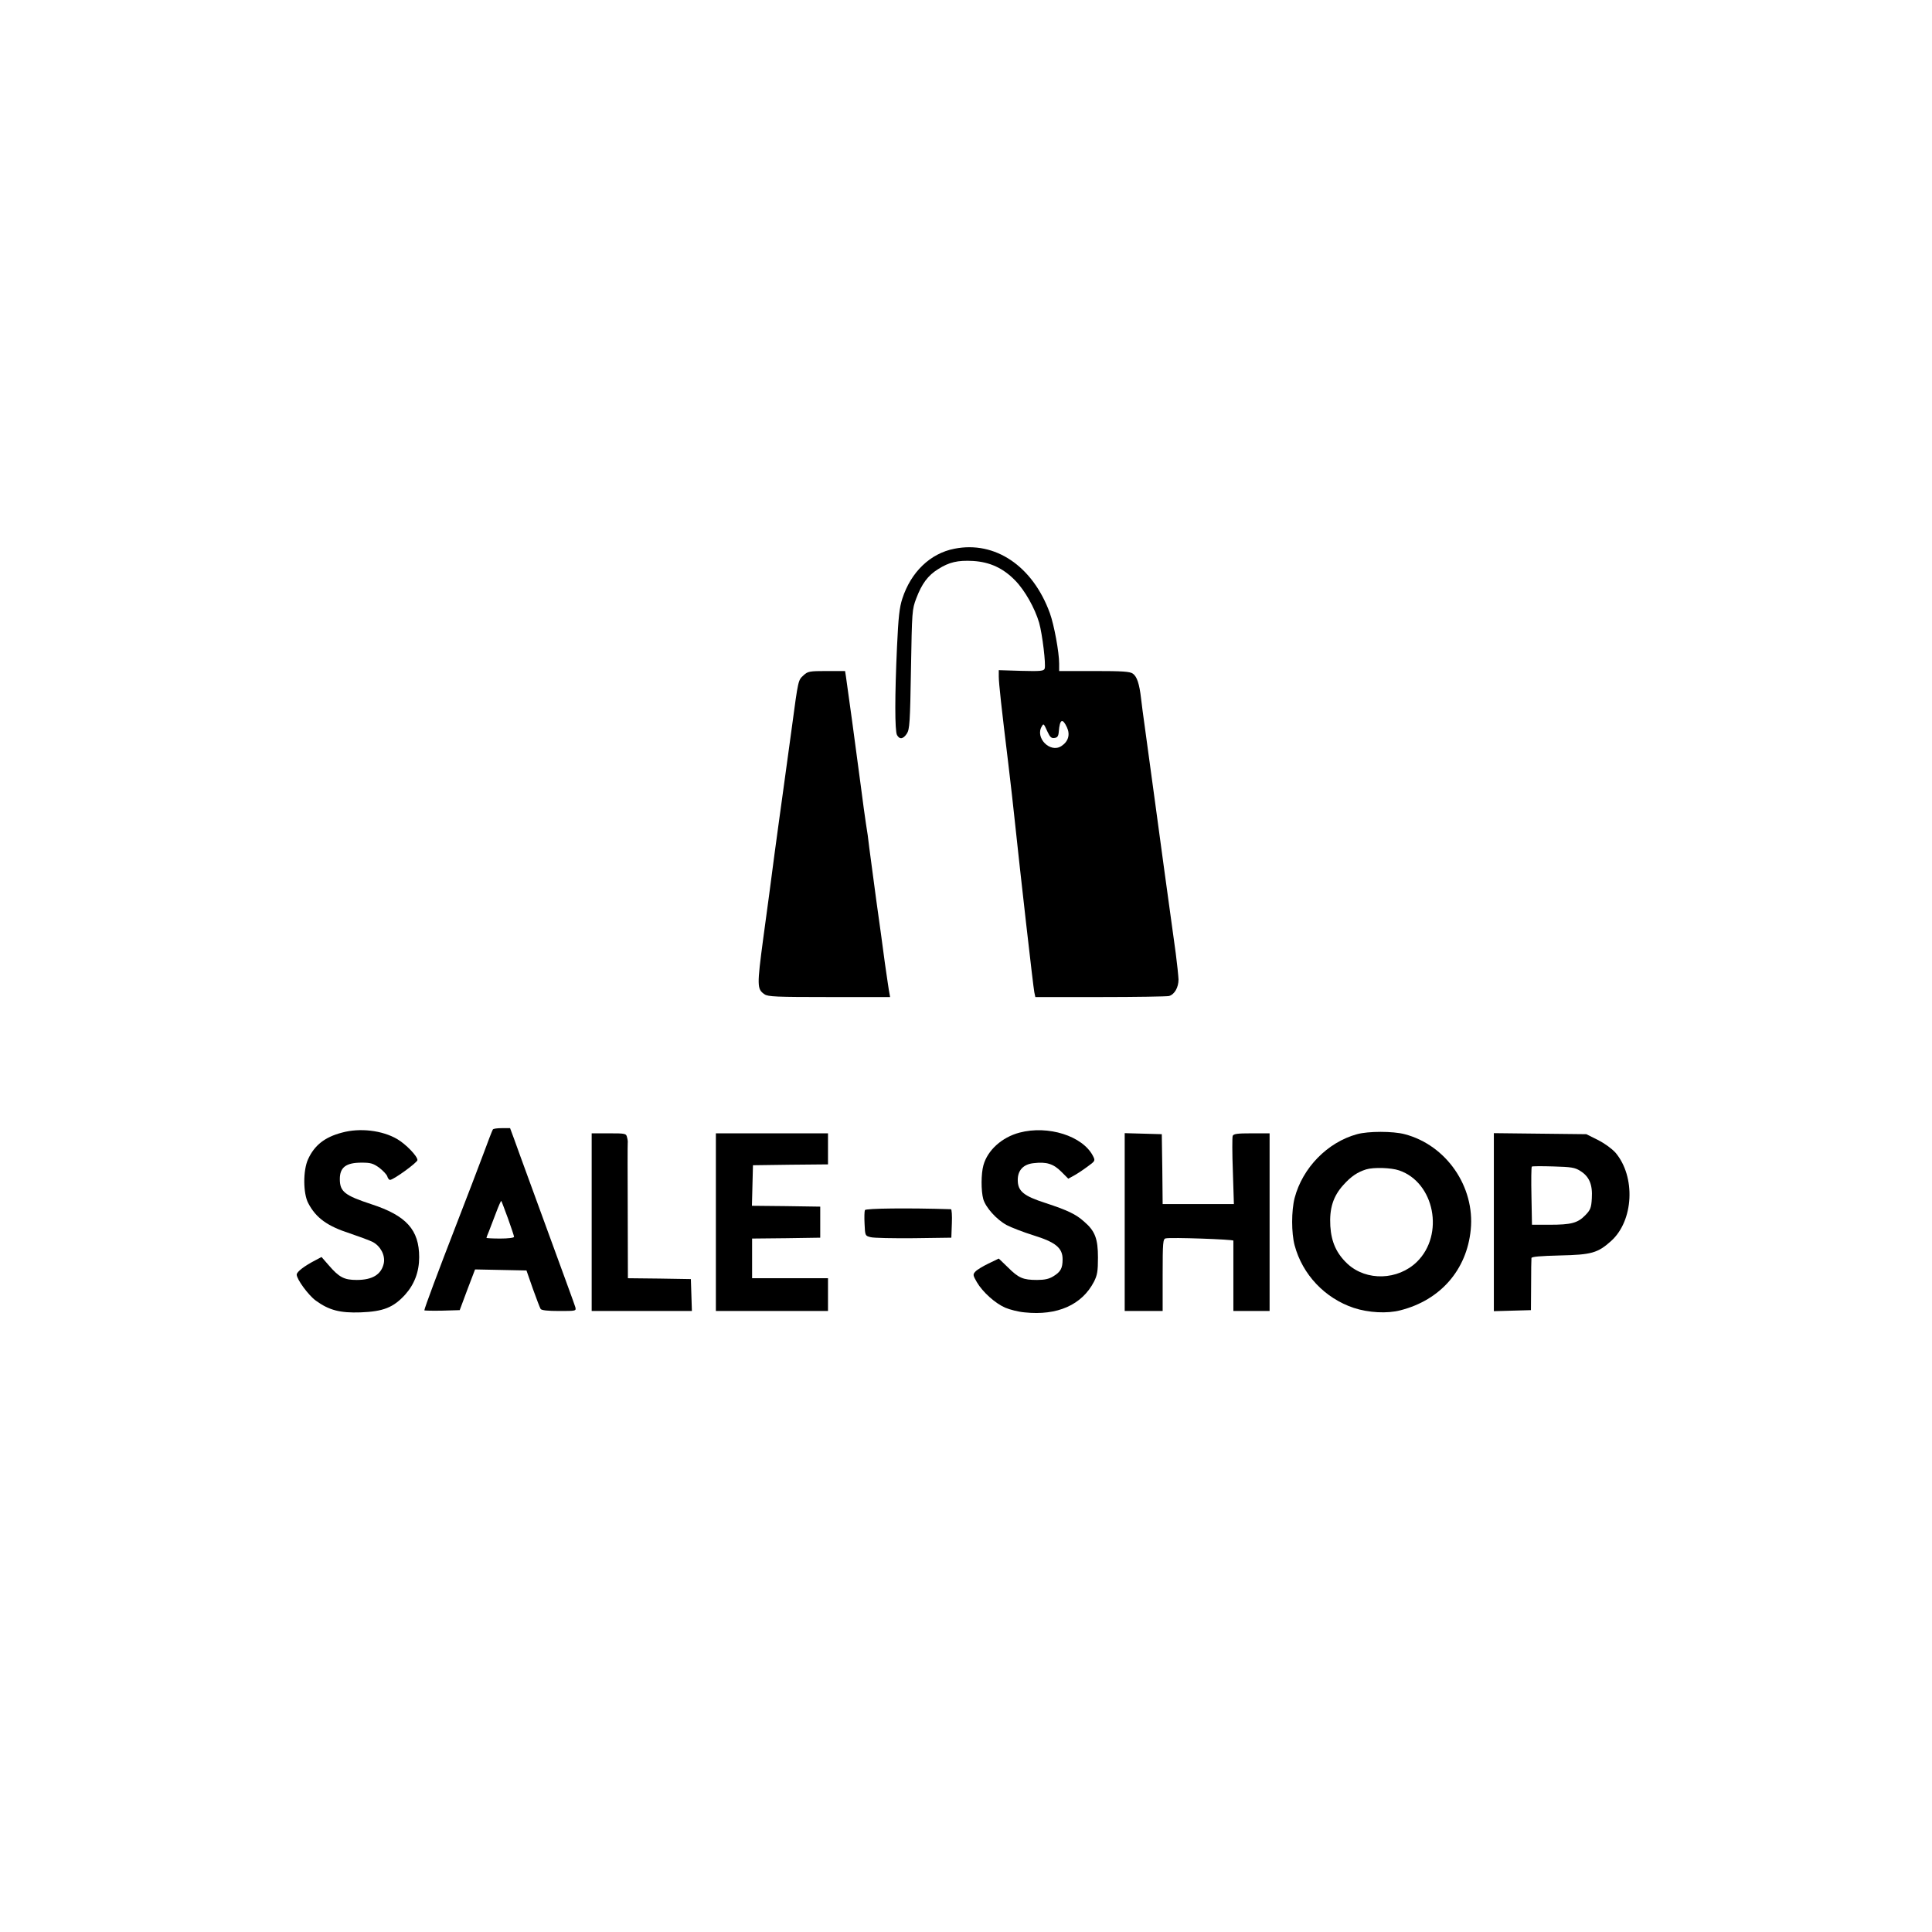
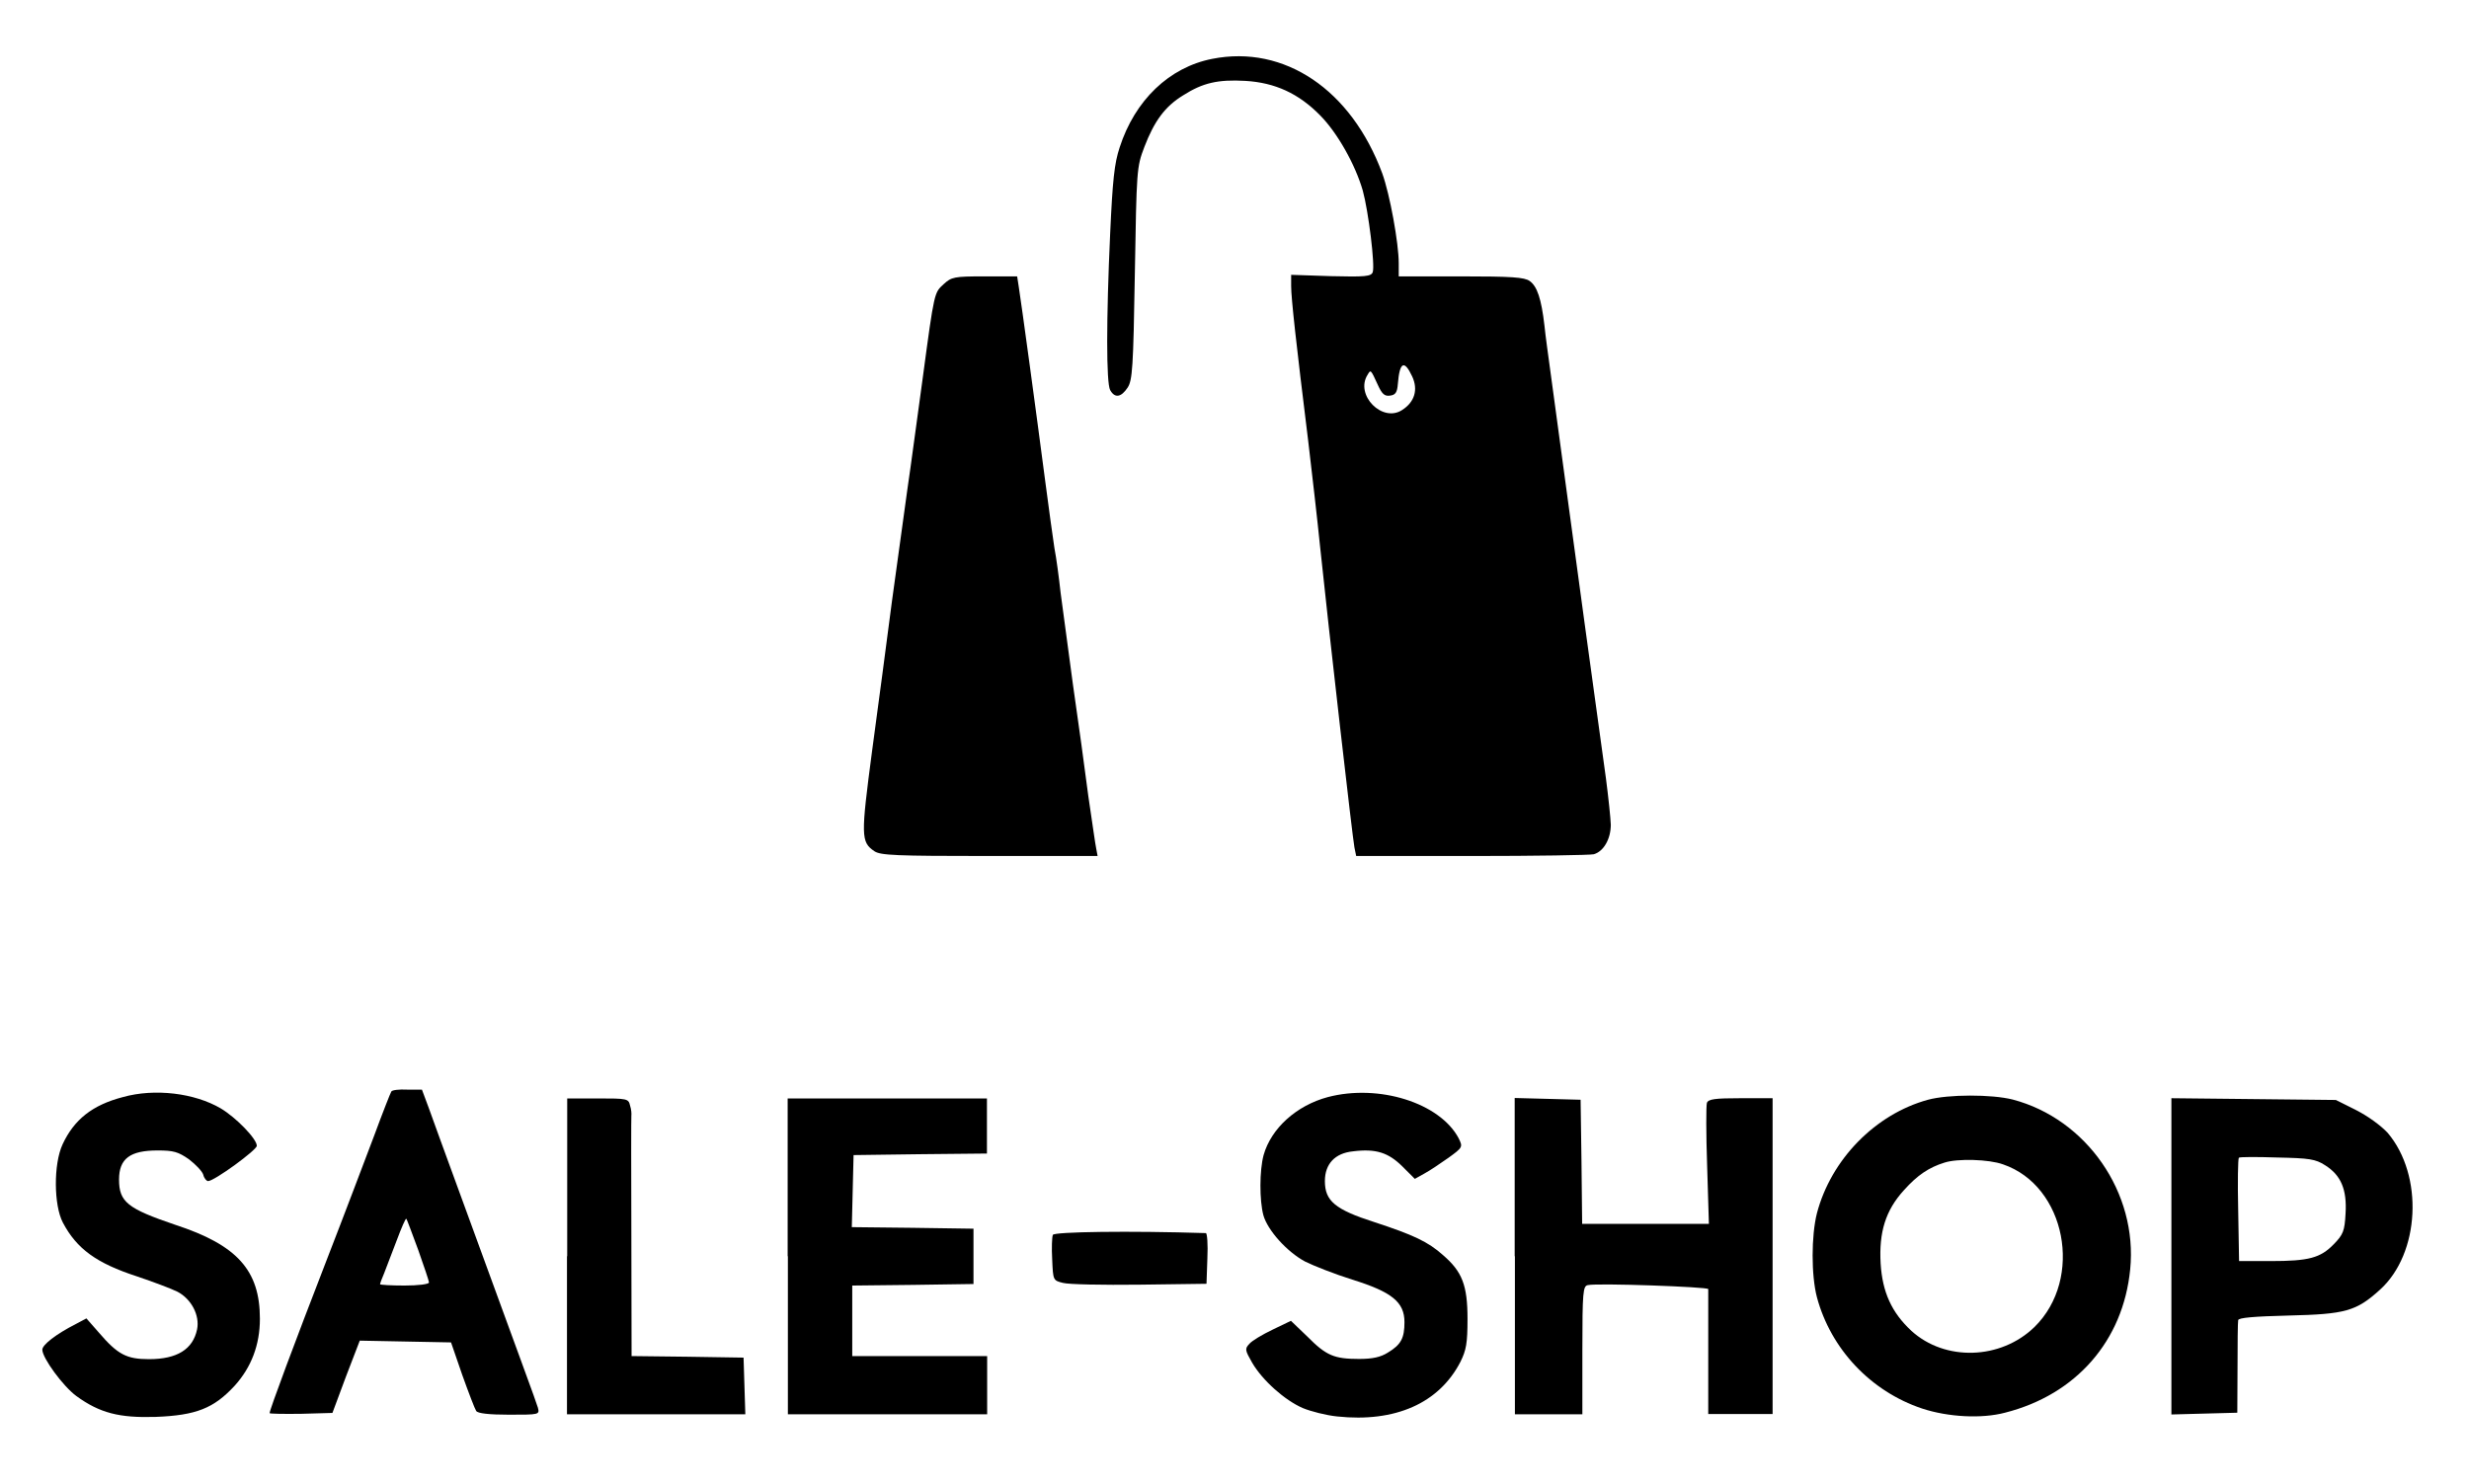
- <svg xmlns="http://www.w3.org/2000/svg" version="1.0" width="1120pt" height="1120pt" viewBox="0 0 1120 1120" preserveAspectRatio="xMidYMid meet">
-   <g transform="translate(0,1120) scale(0.1,-0.1)" fill="#000000" stroke="none">
-     <path d="M5533 8019 c-140 -27 -252 -135 -302 -289 -17 -52 -23 -107 -31 -280 -13 -282 -13 -487 0 -511 15 -27 36 -24 57 8 16 24 19 65 24 373 6 338 6 346 31 412 32 84 67 132 127 169 63 40 113 52 202 47 97 -6 174 -41 244 -113 56 -57 114 -160 139 -245 19 -68 40 -244 32 -266 -5 -14 -24 -16 -136 -13 l-130 4 0 -37 c0 -39 16 -183 55 -503 13 -110 31 -265 39 -345 29 -276 106 -955 112 -982 l6 -28 376 0 c207 0 387 3 399 6 32 9 55 50 55 96 -1 22 -8 90 -16 151 -61 442 -80 580 -120 877 -25 184 -52 382 -60 440 -8 58 -18 130 -21 160 -10 87 -24 128 -48 145 -17 12 -58 15 -224 15 l-203 0 0 43 c0 65 -29 224 -54 293 -99 272 -317 420 -553 373z m652 -1035 c20 -43 8 -83 -32 -109 -65 -43 -155 49 -113 115 10 17 10 17 33 -33 14 -30 22 -38 40 -35 17 2 23 10 25 38 6 71 21 79 47 24z" />
-     <path d="M4658 7285 c-31 -29 -30 -21 -68 -305 -17 -124 -39 -288 -50 -365 -11 -77 -33 -241 -50 -365 -16 -124 -45 -343 -65 -487 -37 -278 -37 -297 7 -327 20 -14 68 -16 375 -16 l353 0 -4 23 c-3 12 -14 90 -26 172 -11 83 -33 247 -50 365 -16 118 -34 253 -40 300 -5 47 -14 112 -20 145 -5 33 -19 132 -30 220 -26 199 -79 589 -86 633 l-5 32 -107 0 c-100 0 -109 -2 -134 -25z" />
-     <path d="M2857 4652 c-3 -4 -28 -68 -55 -142 -28 -74 -98 -259 -157 -410 -102 -263 -185 -485 -185 -496 0 -2 46 -3 103 -2 l102 3 44 118 45 118 149 -3 149 -3 37 -106 c21 -58 41 -111 45 -117 5 -8 41 -12 107 -12 99 0 100 0 94 23 -6 20 -53 147 -263 722 -38 105 -80 218 -92 253 l-23 62 -48 0 c-26 0 -50 -3 -52 -8z m88 -516 c19 -53 35 -101 35 -106 0 -6 -36 -10 -80 -10 -44 0 -80 2 -80 4 0 2 6 19 14 37 7 19 26 67 41 107 15 40 29 72 31 70 2 -2 19 -48 39 -102z" />
-     <path d="M1982 4634 c-99 -26 -159 -73 -196 -154 -30 -65 -29 -199 1 -255 45 -86 111 -133 241 -175 53 -18 113 -40 133 -50 45 -24 73 -77 64 -123 -14 -65 -65 -97 -157 -97 -73 0 -102 15 -163 86 l-41 47 -34 -18 c-66 -34 -110 -68 -110 -84 0 -27 68 -120 111 -151 77 -56 141 -72 259 -68 132 5 190 28 258 102 54 60 82 133 82 218 0 158 -74 241 -277 307 -155 51 -183 73 -183 146 0 68 36 95 126 95 52 0 67 -4 102 -29 22 -17 43 -39 47 -50 3 -12 11 -21 16 -21 20 0 159 101 159 115 0 23 -68 93 -118 122 -86 50 -215 66 -320 37z" />
-     <path d="M5910 4634 c-102 -27 -185 -102 -209 -189 -14 -50 -14 -148 -1 -196 14 -49 77 -119 136 -151 27 -14 96 -41 154 -59 129 -40 170 -73 170 -139 0 -52 -11 -73 -54 -99 -24 -15 -50 -21 -94 -21 -81 0 -107 11 -169 73 l-53 51 -60 -29 c-33 -16 -68 -37 -76 -47 -15 -16 -14 -21 9 -61 34 -58 107 -123 165 -148 26 -11 76 -24 112 -27 189 -20 332 43 402 178 19 38 23 60 23 140 0 109 -17 154 -80 208 -49 44 -97 66 -224 108 -128 41 -161 69 -161 134 0 56 33 91 92 97 75 9 115 -4 160 -49 l41 -41 31 17 c17 9 52 32 79 52 47 34 47 35 33 63 -60 116 -260 179 -426 135z" />
-     <path d="M7867 4625 c-172 -47 -316 -195 -362 -370 -19 -74 -19 -203 0 -274 45 -169 175 -307 343 -363 85 -28 194 -34 270 -14 232 59 385 234 408 467 25 250 -142 491 -383 554 -69 18 -210 18 -276 0z m244 -210 c205 -70 264 -372 103 -530 -110 -107 -292 -113 -402 -12 -64 60 -94 126 -100 219 -6 102 16 173 76 239 44 49 81 74 132 90 43 13 145 10 191 -6z" />
-     <path d="M3430 4115 l0 -515 290 0 291 0 -3 93 -3 92 -182 3 -183 2 -1 388 c-1 213 -1 391 0 396 1 6 0 20 -4 33 -5 22 -9 23 -105 23 l-100 0 0 -515z" />
-     <path d="M4150 4115 l0 -515 325 0 325 0 0 95 0 95 -220 0 -220 0 0 115 0 115 198 2 197 3 0 90 0 90 -198 3 -198 2 3 118 3 117 218 3 217 2 0 90 0 90 -325 0 -325 0 0 -515z" />
-     <path d="M6520 4115 l0 -515 110 0 110 0 0 209 c0 191 2 209 18 212 31 7 392 -6 392 -13 0 -5 0 -98 0 -208 l0 -200 105 0 105 0 0 515 0 515 -104 0 c-84 0 -105 -3 -110 -15 -3 -9 -3 -101 1 -205 l6 -190 -206 0 -207 0 -2 203 -3 202 -107 3 -108 3 0 -516z" />
-     <path d="M8660 4115 l0 -516 108 3 107 3 1 145 c0 80 1 150 2 157 1 8 51 12 165 15 183 4 219 14 297 84 131 118 143 373 25 512 -22 24 -63 54 -103 74 l-66 33 -268 3 -268 3 0 -516z m501 297 c52 -32 72 -79 67 -158 -3 -56 -8 -68 -38 -99 -44 -45 -81 -55 -207 -55 l-102 0 -3 166 c-2 91 -1 168 2 171 3 3 59 3 125 1 104 -3 125 -6 156 -26z" />
-     <path d="M5014 4185 c-3 -7 -4 -43 -2 -80 3 -68 3 -69 35 -77 18 -5 130 -7 250 -6 l218 3 3 83 c2 45 -1 82 -5 82 -249 8 -495 5 -499 -5z" />
-   </g>
+ <svg xmlns="http://www.w3.org/2000/svg" version="1.1" id="Layer_1" x="0px" y="0px" viewBox="0 0 1120 673" style="enable-background:new 0 0 1120 673;" xml:space="preserve">
+   <path d="M549.9,26.7c-19.5,3.8-35.1,18.8-42,40.2c-2.4,7.2-3.2,14.9-4.3,39c-1.8,39.2-1.8,67.8,0,71.1c2.1,3.8,5,3.3,7.9-1.1  c2.2-3.3,2.6-9,3.3-51.9c0.8-47,0.8-48.1,4.3-57.3c4.5-11.7,9.3-18.4,17.7-23.5c8.8-5.6,15.7-7.2,28.1-6.5  c13.5,0.8,24.2,5.7,34,15.7c7.8,7.9,15.9,22.3,19.3,34.1c2.6,9.5,5.6,34,4.5,37c-0.7,1.9-3.3,2.2-18.9,1.8l-18.1-0.6v5.1  c0,5.4,2.2,25.5,7.7,70c1.8,15.3,4.3,36.9,5.4,48c4,38.4,14.8,132.9,15.6,136.7l0.8,3.9h52.3c28.8,0,53.9-0.4,55.5-0.8  c4.5-1.3,7.7-7,7.7-13.4c-0.1-3.1-1.1-12.5-2.2-21c-8.5-61.5-11.1-80.7-16.7-122c-3.5-25.6-7.2-53.2-8.3-61.2  c-1.1-8.1-2.5-18.1-2.9-22.3c-1.4-12.1-3.3-17.8-6.7-20.2c-2.4-1.7-8.1-2.1-31.2-2.1h-28.2v-6c0-9-4-31.2-7.5-40.8  C613,40.8,582.7,20.2,549.9,26.7z M640.6,170.8c2.8,6,1.1,11.6-4.5,15.2c-9,6-21.6-6.8-15.7-16c1.4-2.4,1.4-2.4,4.6,4.6  c1.9,4.2,3.1,5.3,5.6,4.9c2.4-0.3,3.2-1.4,3.5-5.3C634.9,164.2,637,163.1,640.6,170.8z" />
+   <path d="M428.1,128.9c-4.3,4-4.2,2.9-9.5,42.4c-2.4,17.3-5.4,40.1-7,50.8c-1.5,10.7-4.6,33.5-7,50.8c-2.2,17.3-6.3,47.7-9,67.8  c-5.1,38.7-5.1,41.3,1,45.5c2.8,1.9,9.5,2.2,52.2,2.2h49.1l-0.6-3.2c-0.4-1.7-1.9-12.5-3.6-23.9c-1.5-11.6-4.6-34.4-7-50.8  c-2.2-16.4-4.7-35.2-5.6-41.7c-0.7-6.5-1.9-15.6-2.8-20.2c-0.7-4.6-2.6-18.4-4.2-30.6c-3.6-27.7-11-82-12-88.1l-0.7-4.5h-14.9  C432.8,125.4,431.6,125.7,428.1,128.9z" />
+   <path d="M177.5,495.3c-0.4,0.6-3.9,9.5-7.7,19.8c-3.9,10.3-13.6,36-21.8,57.1c-14.2,36.6-25.7,67.5-25.7,69c0,0.3,6.4,0.4,14.3,0.3  l14.2-0.4l6.1-16.4l6.3-16.4l20.7,0.4l20.7,0.4l5.1,14.8c2.9,8.1,5.7,15.4,6.3,16.3c0.7,1.1,5.7,1.7,14.9,1.7  c13.8,0,13.9,0,13.1-3.2c-0.8-2.8-7.4-20.5-36.6-100.5c-5.3-14.6-11.1-30.3-12.8-35.2l-3.2-8.6h-6.7  C181.1,494.2,177.7,494.6,177.5,495.3z M189.7,567.1c2.6,7.4,4.9,14.1,4.9,14.8c0,0.8-5,1.4-11.1,1.4c-6.1,0-11.1-0.3-11.1-0.6  s0.8-2.6,1.9-5.1c1-2.6,3.6-9.3,5.7-14.9s4-10,4.3-9.7C184.6,553.2,186.9,559.6,189.7,567.1z" />
+   <path d="M55.7,497.8c-13.8,3.6-22.1,10.2-27.3,21.4c-4.2,9-4,27.7,0.1,35.5c6.3,12,15.4,18.5,33.5,24.4c7.4,2.5,15.7,5.6,18.5,7  c6.3,3.3,10.2,10.7,8.9,17.1c-1.9,9-9,13.5-21.8,13.5c-10.2,0-14.2-2.1-22.7-12l-5.7-6.5l-4.7,2.5c-9.2,4.7-15.3,9.5-15.3,11.7  c0,3.8,9.5,16.7,15.4,21c10.7,7.8,19.6,10,36,9.5c18.4-0.7,26.4-3.9,35.9-14.2c7.5-8.3,11.4-18.5,11.4-30.3  c0-22-10.3-33.5-38.5-42.7C57.9,548.4,54,545.4,54,535.2c0-9.5,5-13.2,17.5-13.2c7.2,0,9.3,0.6,14.2,4c3.1,2.4,6,5.4,6.5,7  c0.4,1.7,1.5,2.9,2.2,2.9c2.8,0,22.1-14.1,22.1-16c0-3.2-9.5-12.9-16.4-17C88.3,496,70.3,493.7,55.7,497.8z" />
+   <path d="M602.3,497.8c-14.2,3.8-25.7,14.2-29.1,26.3c-1.9,7-1.9,20.6-0.1,27.3c1.9,6.8,10.7,16.6,18.9,21c3.8,1.9,13.4,5.7,21.4,8.2  c18,5.6,23.7,10.2,23.7,19.3c0,7.2-1.5,10.2-7.5,13.8c-3.3,2.1-7,2.9-13.1,2.9c-11.3,0-14.9-1.5-23.5-10.2l-7.4-7.1l-8.3,4  c-4.6,2.2-9.5,5.1-10.6,6.5c-2.1,2.2-1.9,2.9,1.3,8.5c4.7,8.1,14.9,17.1,23,20.6c3.6,1.5,10.6,3.3,15.6,3.8  c26.3,2.8,46.2-6,55.9-24.8c2.6-5.3,3.2-8.3,3.2-19.5c0-15.2-2.4-21.4-11.1-28.9c-6.8-6.1-13.5-9.2-31.2-15  c-17.8-5.7-22.4-9.6-22.4-18.6c0-7.8,4.6-12.7,12.8-13.5c10.4-1.3,16,0.6,22.3,6.8l5.7,5.7l4.3-2.4c2.4-1.3,7.2-4.5,11-7.2  c6.5-4.7,6.5-4.9,4.6-8.8C653.2,500.4,625.4,491.7,602.3,497.8z" />
+   <path d="M874.6,499c-23.9,6.5-44,27.1-50.4,51.5c-2.6,10.3-2.6,28.2,0,38.1c6.3,23.5,24.4,42.7,47.7,50.5c11.8,3.9,27,4.7,37.6,1.9  c32.3-8.2,53.6-32.6,56.8-65c3.5-34.8-19.8-68.3-53.3-77.1C903.5,496.5,883.8,496.5,874.6,499z M908.6,528.3  c28.5,9.7,36.7,51.8,14.3,73.8c-15.3,14.9-40.6,15.7-55.9,1.7c-8.9-8.3-13.1-17.5-13.9-30.5c-0.8-14.2,2.2-24.1,10.6-33.3  c6.1-6.8,11.3-10.3,18.4-12.5C888,525.6,902.2,526,908.6,528.3z" />
+   <path d="M257.2,570v71.7h40.4h40.5l-0.4-12.9l-0.4-12.8l-25.3-0.4l-25.5-0.3l-0.1-54c-0.1-29.6-0.1-54.4,0-55.1  c0.1-0.8,0-2.8-0.6-4.6c-0.7-3.1-1.3-3.2-14.6-3.2h-13.9V570z" />
+   <path d="M357.4,570v71.7h45.2h45.2v-13.2v-13.2h-30.6h-30.6v-16v-16l27.6-0.3l27.4-0.4V570v-12.5l-27.6-0.4l-27.6-0.3l0.4-16.4  l0.4-16.3l30.3-0.4l30.2-0.3v-12.5v-12.5h-45.2h-45.2V570z" />
+   <path d="M687.2,570v71.7h15.3h15.3v-29.1c0-26.6,0.3-29.1,2.5-29.5c4.3-1,54.6,0.8,54.6,1.8c0,0.7,0,13.6,0,28.9v27.8h14.6h14.6V570  v-71.7h-14.5c-11.7,0-14.6,0.4-15.3,2.1c-0.4,1.3-0.4,14.1,0.1,28.5l0.8,26.4h-28.7h-28.8l-0.3-28.2l-0.4-28.1l-14.9-0.4l-15-0.4  V570z" />
+   <path d="M985,570v71.8l15-0.4l14.9-0.4l0.1-20.2c0-11.1,0.1-20.9,0.3-21.8c0.1-1.1,7.1-1.7,23-2.1c25.5-0.6,30.5-1.9,41.3-11.7  c18.2-16.4,19.9-51.9,3.5-71.2c-3.1-3.3-8.8-7.5-14.3-10.3l-9.2-4.6l-37.3-0.4l-37.3-0.4V570z M1054.7,528.7c7.2,4.5,10,11,9.3,22  c-0.4,7.8-1.1,9.5-5.3,13.8c-6.1,6.3-11.3,7.7-28.8,7.7h-14.2l-0.4-23.1c-0.3-12.7-0.1-23.4,0.3-23.8c0.4-0.4,8.2-0.4,17.4-0.1  C1047.5,525.5,1050.4,525.9,1054.7,528.7z" />
+   <path d="M477.6,560.3c-0.4,1-0.6,6-0.3,11.1c0.4,9.5,0.4,9.6,4.9,10.7c2.5,0.7,18.1,1,34.8,0.8l30.3-0.4l0.4-11.6  c0.3-6.3-0.1-11.4-0.7-11.4C512.4,558.4,478.2,558.9,477.6,560.3z" />
</svg>
